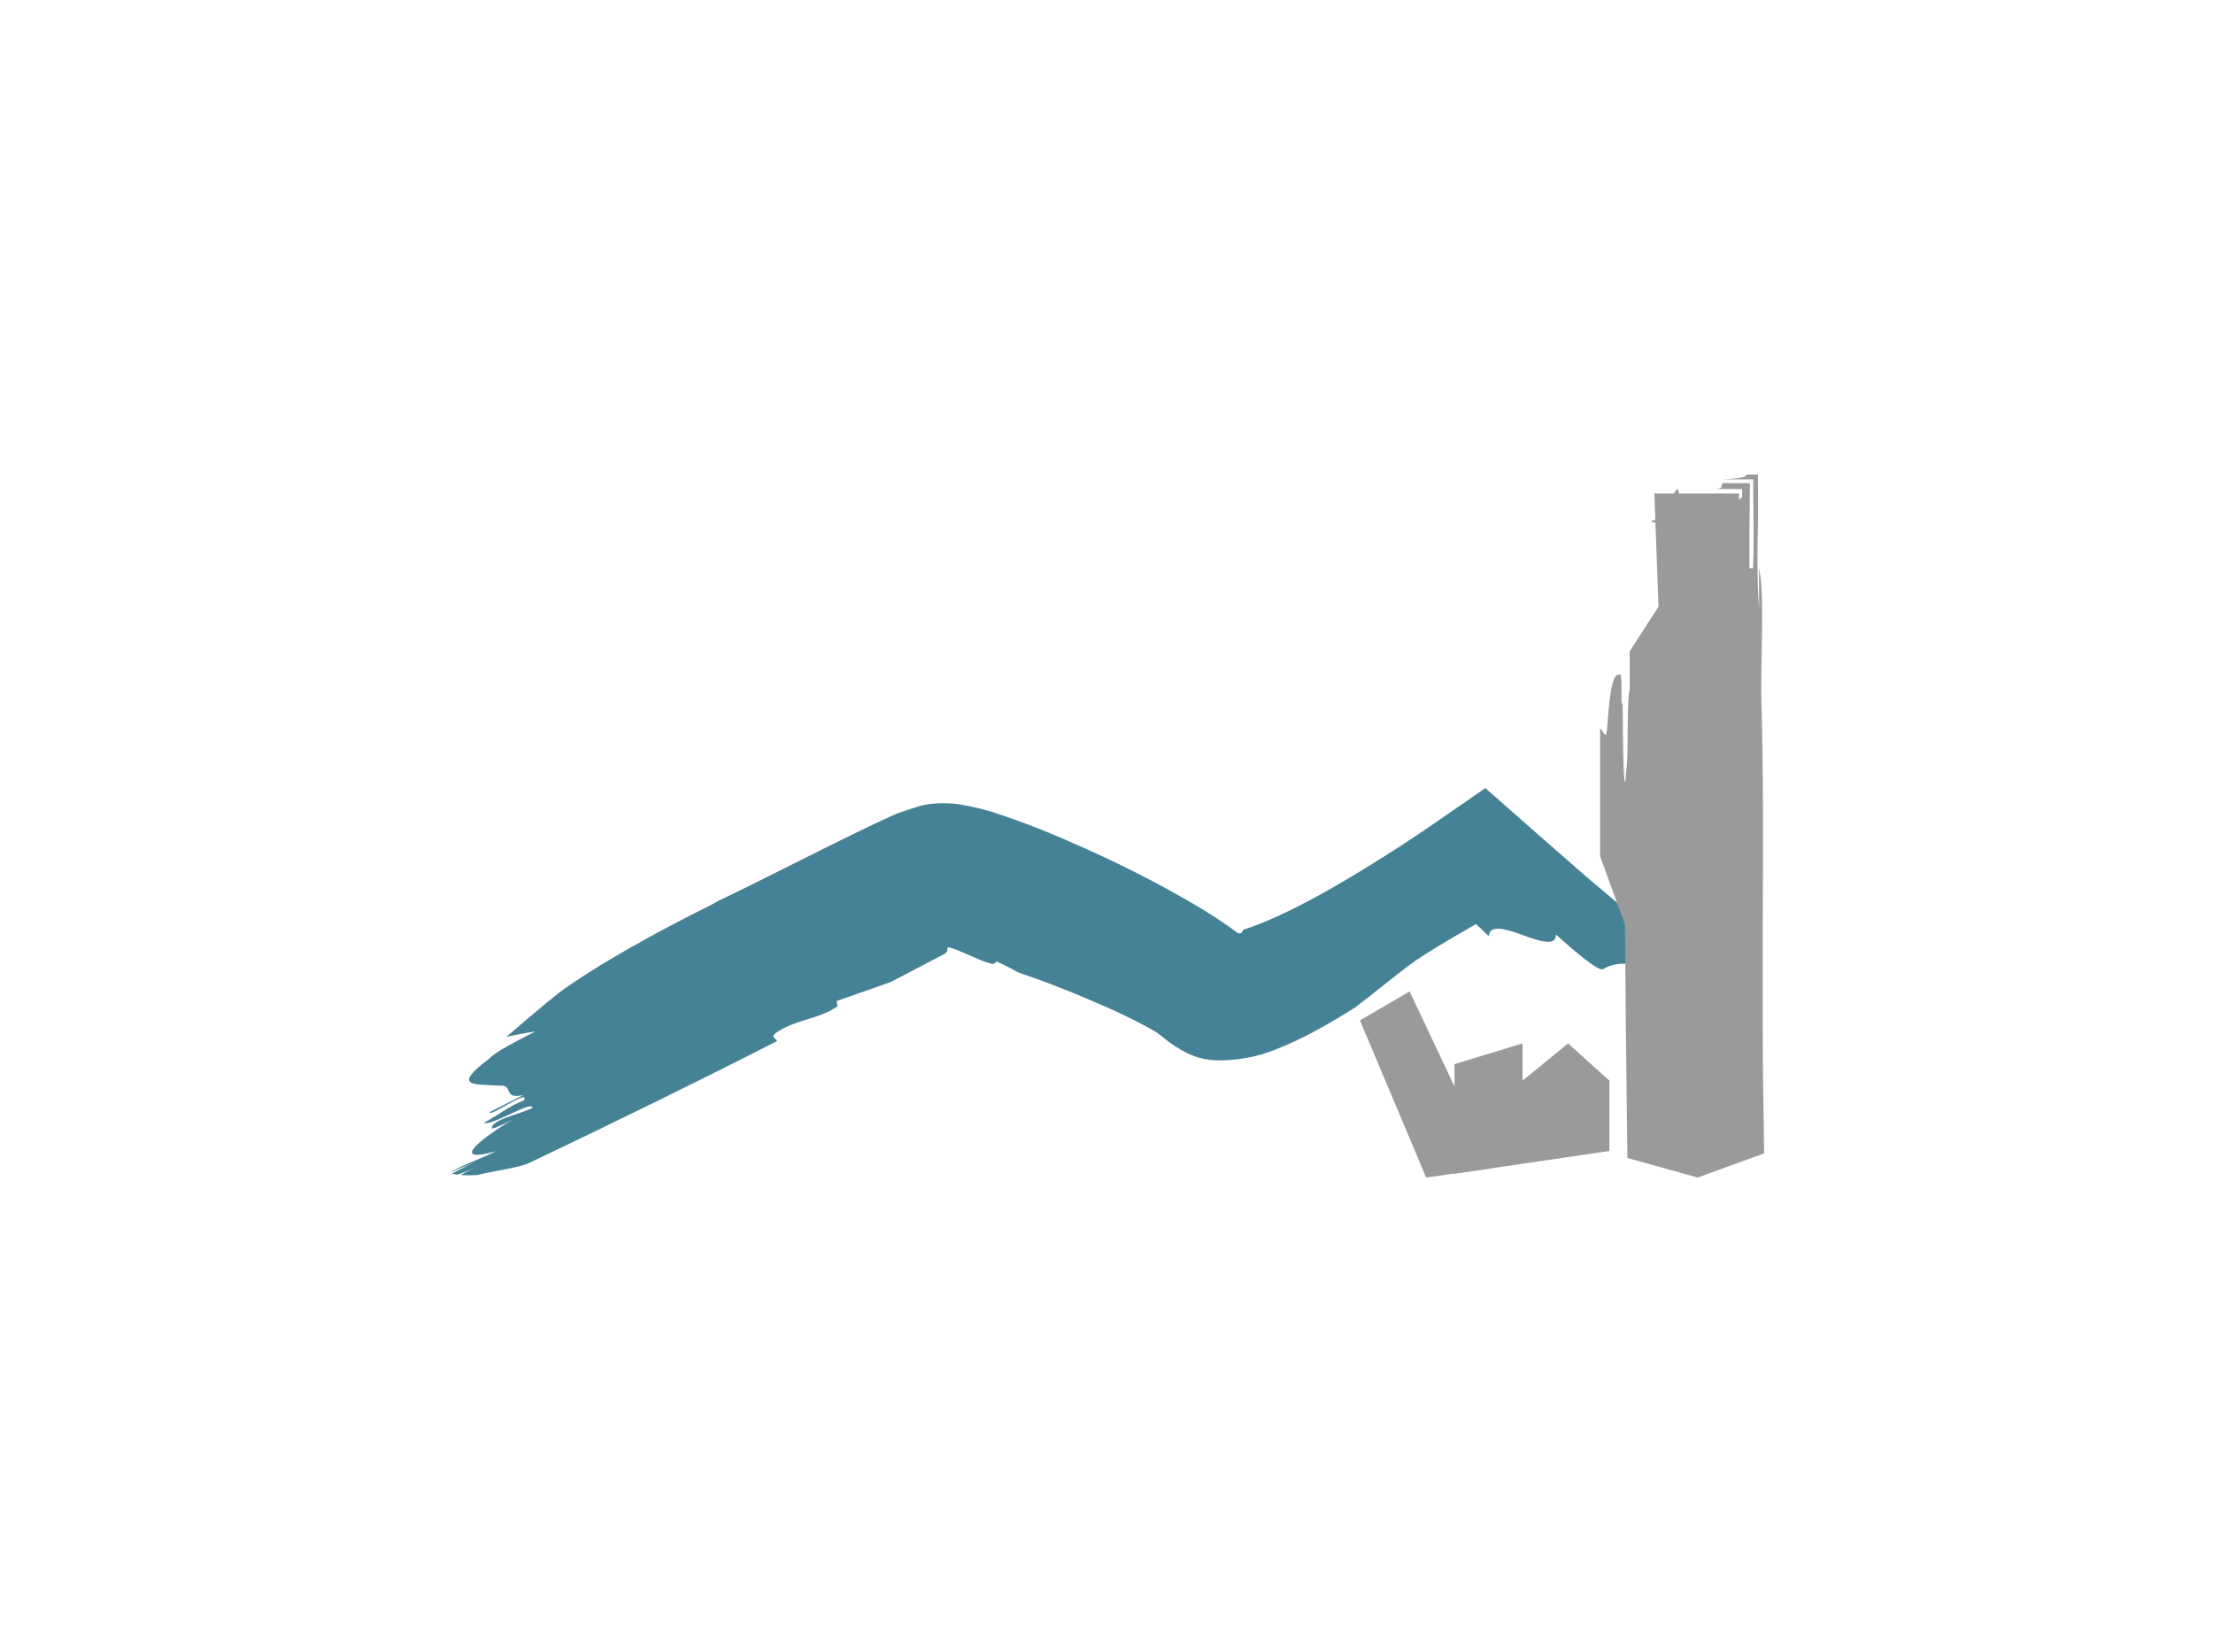
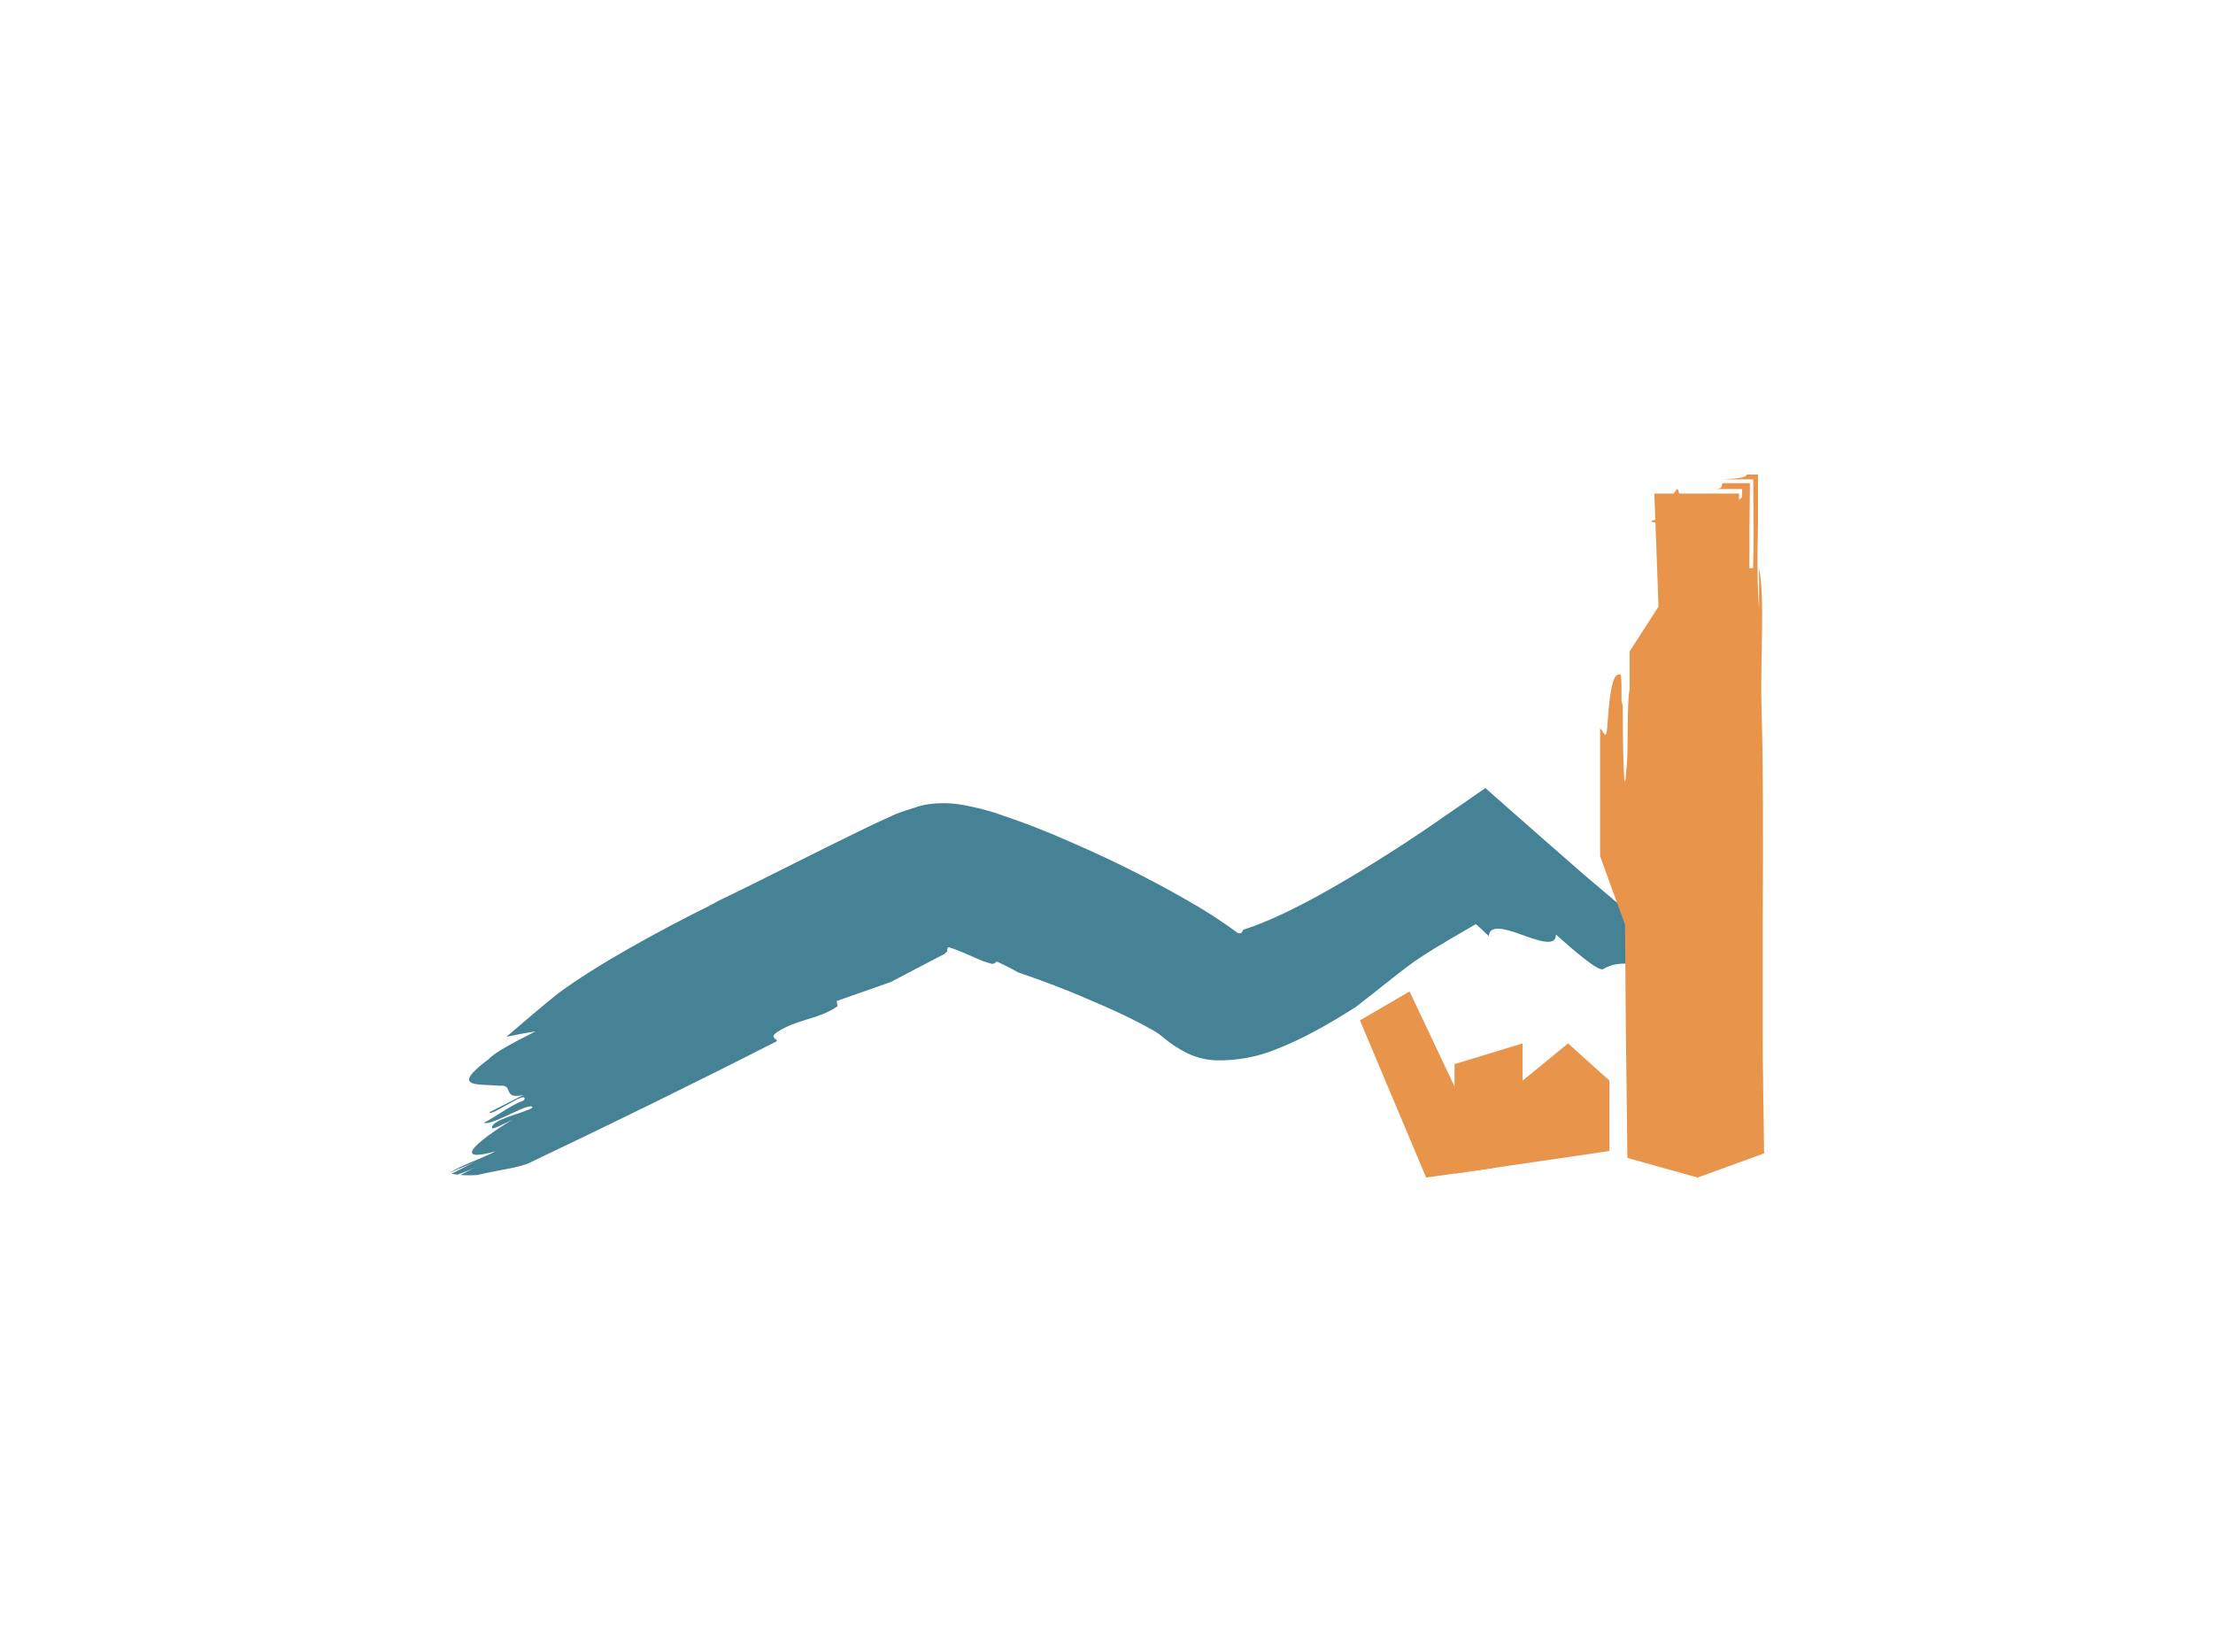
<svg xmlns="http://www.w3.org/2000/svg" id="Capa_1" data-name="Capa 1" viewBox="0 0 315.17 235.24">
  <defs>
    <style>
            .cls-1 {
                fill: #458295;
            }

            .cls-2 {
-                 fill: #9a9a9b;
+                 fill: #e8944b;
            }
        </style>
  </defs>
  <path class="cls-1" d="M110.68,148.24c-.19-.41-1-.49-.15-1.17,2.82-1.95,5.93-1.84,8.74-3.77l-.11-.76,7.7-2.7,6.62-3.47.74-.37.37-.19,0,0c0-.05.05-.08.08-.12a.43.43,0,0,1,.22-.18,1.47,1.47,0,0,1,.1-.6.28.28,0,0,1,.22,0l.61.2.76.29c1.07.42,2.27,1,3.54,1.51l1.17.35a.84.84,0,0,0,.64-.35c1.16.52,2.18,1.05,3.11,1.57,3.44,1.17,6.91,2.48,10.38,4,1.73.73,3.46,1.5,5.15,2.32.85.42,1.68.84,2.48,1.27l1.16.64a8.71,8.71,0,0,1,1.43,1,16.94,16.94,0,0,0,3.48,2.28,10.27,10.27,0,0,0,4.08,1,21.54,21.54,0,0,0,8.44-1.53,49.33,49.33,0,0,0,6-2.83c1.87-1,3.65-2.1,5.42-3.22,2.94-2.24,5.71-4.58,8.5-6.59.8-.54,1.67-1.09,2.56-1.65l2.24-1.35,3.82-2.22c.66.5,1.26,1.19,1.84,1.69.16-1.57,2.09-1.14,4.63-.21s5,1.76,4.94,0c2.41,2.15,6.06,5.32,6.72,4.92,2-1.23,5.49-1.44,12.79,2.62a43.87,43.87,0,0,1,4.14,3.26,8.09,8.09,0,0,0,2.68,1.82c1.58.18-2-3.08-.34-2.88-2.2-1.61-4.71-3.65-7.15-5.65L233,130.83l-7.43-6.29L219,118.79l-7.46-6.57c-4.76,3.28-9.66,6.77-14.27,9.64-2.29,1.46-4.6,2.87-6.92,4.21s-4.65,2.61-6.95,3.72c-1.14.54-2.28,1.08-3.37,1.51-.56.24-1.08.43-1.6.63l-.76.26-.61.2a1.52,1.52,0,0,1-.2.38.4.4,0,0,1-.49.1l-.08,0-.42-.31-1-.72c-.67-.45-1.35-.92-2-1.34-1.35-.88-2.73-1.7-4.16-2.51-2.84-1.63-5.85-3.21-9-4.76s-6.45-3-9.89-4.47c-1.73-.72-3.49-1.4-5.35-2.06-.93-.33-1.88-.65-2.9-1-.39-.12-1.35-.4-2.07-.58s-1.55-.33-2.33-.49a15.73,15.73,0,0,0-4.64-.15,9.71,9.71,0,0,0-2.24.52c-.73.22-1.45.47-2.18.72s-1.41.62-2.06.9l-1.26.57-2.28,1.1c-3,1.45-5.72,2.82-8.27,4.09-5.06,2.53-9.21,4.61-11.89,5.88l-1.18.65c-7.3,3.62-16,8.38-21.57,12.46-2.51,2-5,4.15-7.48,6.27,1.51-.32,2.92-.59,4.17-.78-2.9,1.47-5.79,2.95-6.67,3.94C64,155,68,154.31,71.2,154.61c2-.22.31,2,3.32,1.32l-4.81,2.45c.12.75,5.7-3.45,4.93-1.7-2,.73-3.81,2.22-5.73,3.2,1.12.52,6.77-3.18,6.94-2.17-.93.74-6,1.68-5.78,2.94,0,.25,2-.73,2.93-1.22-5.7,3.45-8.38,6.19-2.41,4.51-1.87,1-4.74,1.9-6.62,3.1h0c1-.48,2.81-1.16,3.72-1.63l-3.37,1.73c.25.05.53.09.82.13a20.3,20.3,0,0,0,2.67-1.1l-2.24,1.15a17.83,17.83,0,0,0,2.42,0c3-.72,6.07-1.05,7.51-1.78C87.32,159.91,99.1,154.15,110.68,148.24Z" />
  <polygon class="cls-2" points="235.61 70.28 247.67 70.28 247.67 161.7 241.64 163.77 235.61 162 235.61 130.93 232.09 121.17 232.09 92.76 236.2 86.38 235.61 70.28" />
  <path class="cls-2" d="M250.86,100.19c.28,9.52.24,20.09.19,30.68l0,15.78c0,2.59,0,5.15.05,7.66l.14,9.93-.38.14-9.09,3.3-10-2.79-.22-18.37-.12-14.85q-1.78-4.89-3.55-9.76c0-6.13,0-12.2,0-18.15.34,0,.85,1.93,1,0,.51-7.72,1.2-7.72,1.88-7.72.34,0,0,5.79.34,3.86,0,5.79.17,15.44.52,9.65.34-1.93,0-9.65.51-11.58s1,1.93,1.54,0V93.24l1.1-1.71c1.33-1.43-.18,2.18.86.56l1.42-2L237.8,89c.41-.6.81-1.22,1.23-1.85,0-1.5-.09-3.06-.14-4.67l-.15-4-.34-8.33c.34,0,.61-2,.93,1.9q.31,7.65.63,15.35l-4.11,6.46q.09,13.26.17,26.59,1.8,4.88,3.59,9.75.09,14.29.18,28.63h.08l1.44.42.21.06h0l.23-.08,1.5-.53.12,0h0q-.06-21.43-.11-42.81,0-11.43,0-22.84,0-5.7,0-11.38l0-5.68V74.58h0v0s0,0-.1,0l-4.29,0c-7.67-.17-1.92-.86,3.83-1.38-1.91.18-1.91-.34-3.83-.17,0-.22.71-.51,2.15-.78l1.21-.19c.42-.07,1-.13,1.3-.19.72-.11,1.65-.21,2.76-.28.05.6.09,1.29.11,2.07V71.36h-2.14c-.69-.08-.7-.21-.48-.36s.7-.33.76-.5c1,0,2,0,2.74,0,0,.55.07.89.15.83l.68-.53V69.64H241l2.66,0a3.78,3.78,0,0,0,1.43-.15l.23-.69c1.18,0,2.51,0,3.9,0l-.07,7c0,1.85,0,3.63,0,5.12h.52c.06-1.49.08-3.27.07-5.12l-.05-7.54-4.22,0c2.89-.18,3.1-.35,3.35-.69l1.55,0c0,2.21,0,4.47,0,6.7l-.07,4.23c0,2.74,0,5.47.22,8.21V80.9C251.38,84.76,250.69,94.4,250.86,100.19Z" />
  <polygon class="cls-2" points="193.68 145.3 203.11 167.68 212.64 166.33 200.75 141.18 193.68 145.3" />
  <polygon class="cls-2" points="207.15 167.13 207.15 151.53 216.84 148.58 216.84 153.88 223.32 148.58 229.21 153.88 229.21 163.9 207.15 167.13" />
</svg>
